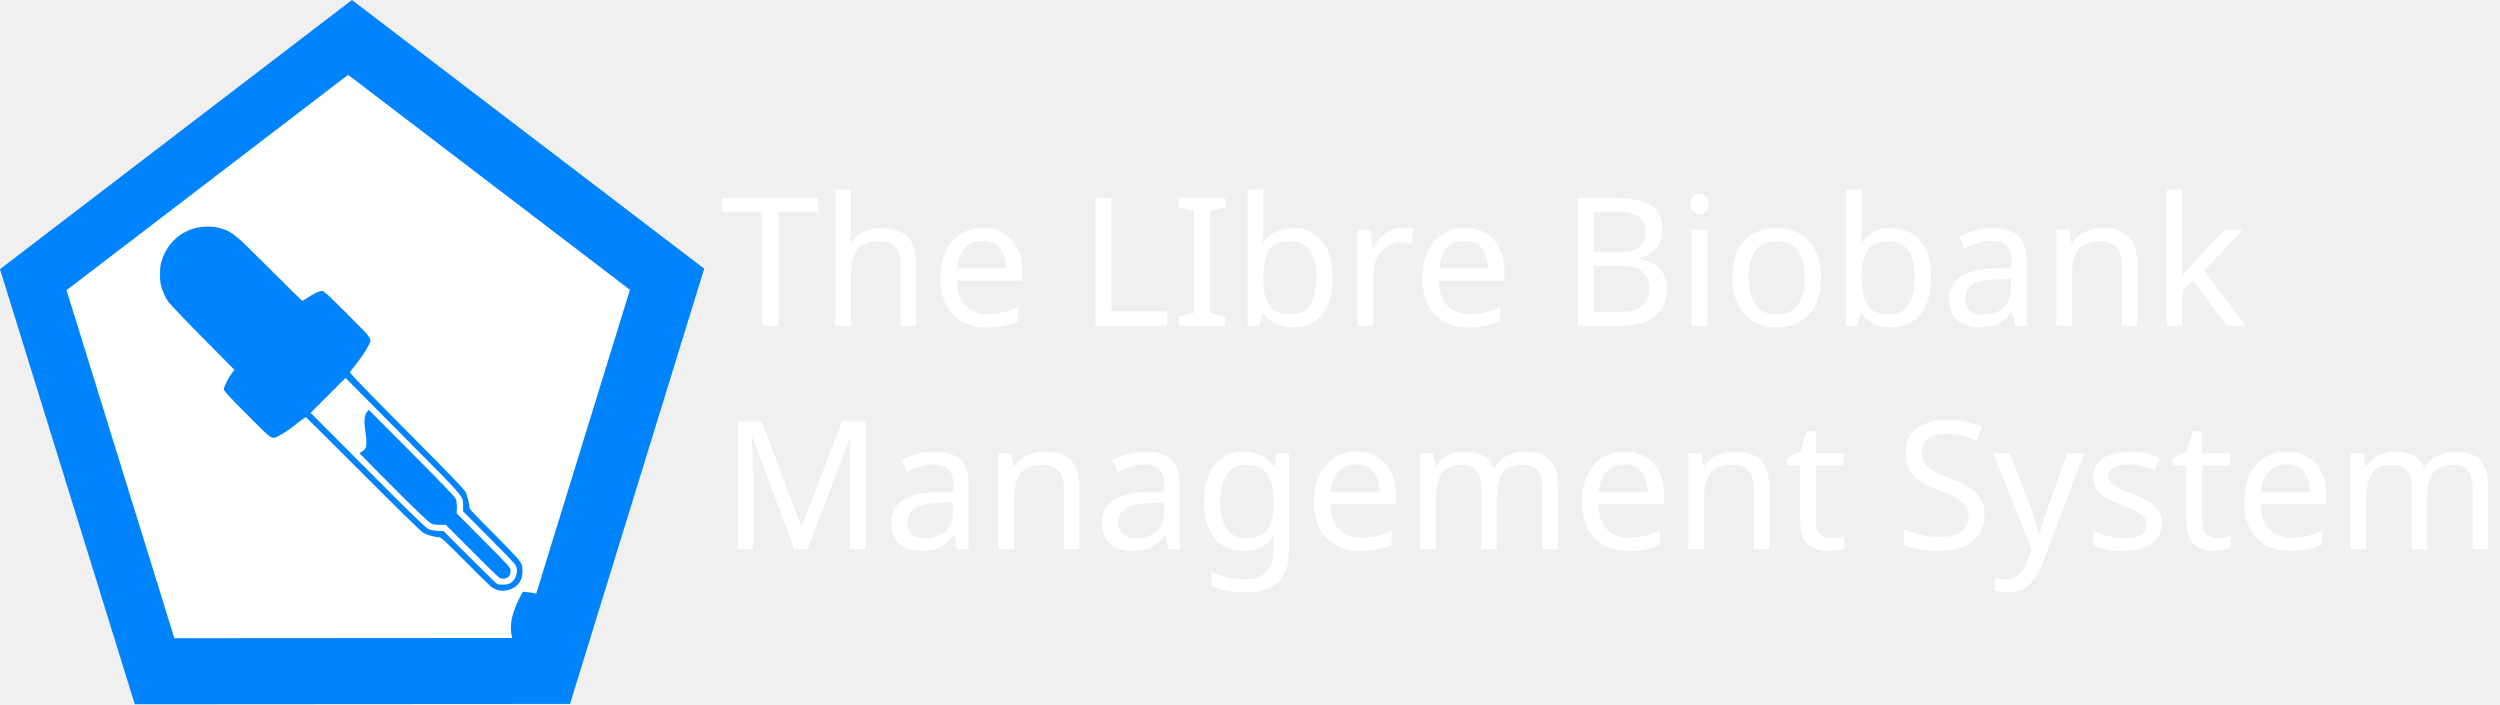
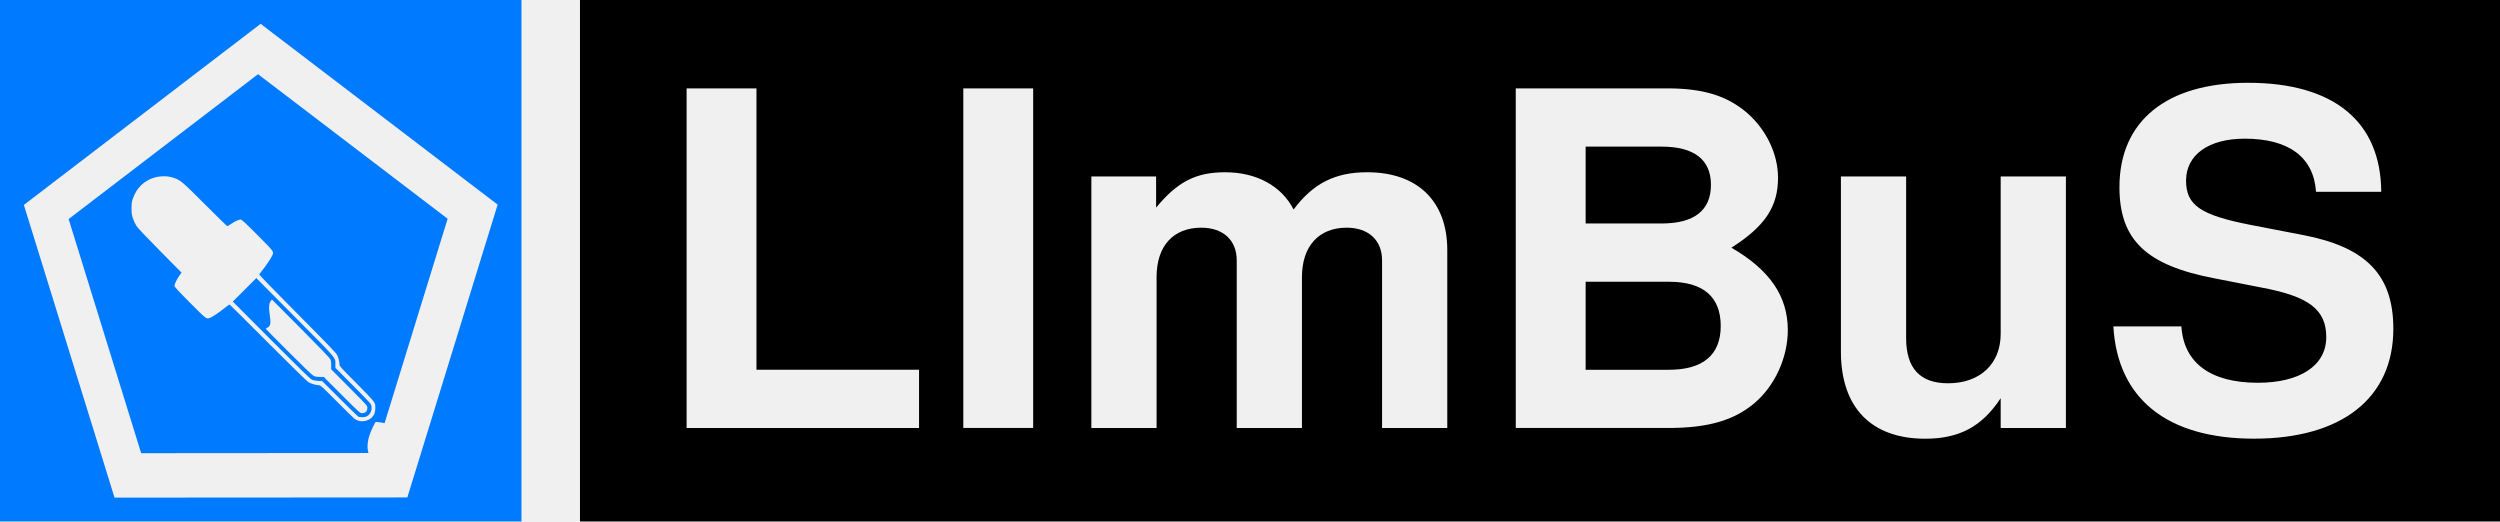
- <svg xmlns="http://www.w3.org/2000/svg" id="svg8" version="1.1" viewBox="0 0 355.001 100" height="100mm" width="355.001mm">
-   <defs id="defs2" />
-   <g transform="translate(-9.125661,-9.792004)" id="layer1">
-     <path transform="matrix(1.557988,-0.02030508,0.01931533,1.637822,27.75982,109.5824)" style="fill:#0083ff;fill-opacity:1;stroke-width:0.265" d="M 39.984,0.598 0.321,0.132 -11.493,-37.734 20.869,-60.67 52.683,-36.98 Z" id="path12" />
-     <path transform="matrix(1.24639,-0.01624406,0.01545226,1.310258,33.48273,100.2505)" style="fill:#ffffff;fill-opacity:1;stroke-width:0.265" d="M 39.984,0.598 0.321,0.132 -11.493,-37.734 20.869,-60.67 52.683,-36.98 Z" id="path12-3" />
-     <path id="path4569" d="m 87.61,101.612 c -2.001,-0.575 -2.251,4.913 -2.526,2.958 -0.231,-1.639 -5.671,-2.651 -2.33,-9.566 0.311,-0.644 0.593,-1.172 0.627,-1.175 0.069,-0.005 3.86,0.122 4.744,2.076 1.048,2.318 -0.153,8.199 -0.027,9.176 0.094,0.725 -0.126,-4.237 -0.487,-3.469 -0.918,1.953 1.995,0.573 1.3e-5,0 z m -7.842,-8.041 c -0.277,-0.078 -0.693,-0.296 -0.925,-0.483 -0.232,-0.188 -1.916,-1.844 -3.742,-3.681 -3.039,-3.058 -3.351,-3.34 -3.686,-3.34 -0.555,0 -1.644,-0.31 -2.194,-0.624 -0.298,-0.171 -3.626,-3.423 -8.517,-8.324 -4.415,-4.424 -8.075,-8.06 -8.135,-8.08 -0.059,-0.02 -0.562,0.327 -1.118,0.772 -1.16,0.928 -2.391,1.76 -2.954,1.996 -0.839,0.352 -0.724,0.436 -4.288,-3.143 -2.557,-2.568 -3.292,-3.367 -3.292,-3.579 1.08e-4,-0.361 0.523,-1.437 1.061,-2.185 l 0.433,-0.601 -4.545,-4.59 C 34.862,54.674 33.172,52.884 32.88,52.428 32.638,52.049 32.306,51.336 32.143,50.844 31.886,50.07 31.847,49.78 31.852,48.692 c 0.006,-1.129 0.041,-1.352 0.346,-2.185 0.779,-2.123 2.279,-3.58 4.359,-4.234 1.261,-0.396 2.848,-0.411 3.979,-0.037 1.689,0.558 1.825,0.671 6.808,5.652 2.547,2.546 4.668,4.629 4.714,4.629 0.046,0 0.377,-0.2 0.735,-0.444 0.825,-0.562 1.701,-0.974 2.077,-0.975 0.237,-7.06e-4 0.902,0.612 3.581,3.299 3.631,3.642 3.5,3.452 3.038,4.408 -0.305,0.633 -1.384,2.226 -2.07,3.056 -0.298,0.361 -0.573,0.721 -0.611,0.802 -0.045,0.096 2.737,2.968 8.045,8.305 6.299,6.334 8.174,8.281 8.384,8.706 0.289,0.586 0.515,1.486 0.515,2.055 0,0.314 0.349,0.7 3.386,3.738 1.862,1.863 3.563,3.658 3.779,3.988 0.362,0.554 0.393,0.665 0.395,1.421 0.003,0.903 -0.241,1.532 -0.792,2.047 -0.703,0.656 -1.808,0.917 -2.752,0.65 z m 1.956,-1.06 c 0.774,-0.574 1.049,-1.777 0.578,-2.532 -0.124,-0.199 -1.844,-1.984 -3.823,-3.967 l -3.597,-3.606 4.11e-4,-0.711 c 0.001,-1.518 0.526,-0.901 -8.532,-10.021 l -8.162,-8.217 -2.479,2.48 -2.479,2.48 8.077,8.103 c 5.722,5.741 8.219,8.175 8.567,8.351 0.347,0.175 0.744,0.262 1.361,0.295 l 0.871,0.047 3.701,3.692 c 2.036,2.031 3.799,3.748 3.919,3.817 0.121,0.07 0.531,0.11 0.925,0.092 0.549,-0.025 0.79,-0.094 1.072,-0.303 z m -5.478,-4.369 -3.82,-3.825 h -0.845 c -0.638,0 -0.956,-0.056 -1.303,-0.229 -0.301,-0.15 -2.112,-1.885 -5.275,-5.054 -2.649,-2.654 -4.817,-4.851 -4.817,-4.883 0,-0.032 0.166,-0.147 0.368,-0.257 0.666,-0.36 0.743,-0.895 0.432,-2.99 -0.202,-1.36 -0.112,-2.189 0.291,-2.677 l 0.206,-0.249 6.091,6.12 c 4.498,4.519 6.138,6.234 6.27,6.557 0.12,0.294 0.171,0.699 0.156,1.238 l -0.023,0.801 3.827,3.848 c 3.639,3.658 3.827,3.867 3.827,4.249 0,0.803 -0.371,1.176 -1.169,1.176 -0.376,0 -0.596,-0.199 -4.217,-3.825 z" style="fill:#0083ff;fill-opacity:1;stroke-width:0.109" />
-     <text id="text1490" y="56.038" x="111.456" style="font-size:25.4px;line-height:1.25;font-family:'Inter V';-inkscape-font-specification:'Inter V';fill:#0083ff;fill-opacity:1;stroke-width:0.265" xml:space="preserve">
-       <tspan id="tspan1492" style="font-size:25.4px;fill:#ffffff;fill-opacity:1;stroke-width:0.265" y="56.038" x="111.456">The LIbre Biobank</tspan>
-       <tspan id="tspan1496" style="font-size:25.4px;fill:#ffffff;fill-opacity:1;stroke-width:0.265" y="87.788" x="111.456">Management System</tspan>
-     </text>
+ <svg xmlns="http://www.w3.org/2000/svg" width="106.027mm" height="22.116mm" viewBox="0 0 106.027 22.116" version="1.1" id="svg85371">
+   <defs id="defs85368" />
+   <g id="layer1" transform="translate(-22.06451,-82.05354)">
+     <g id="g55613" transform="translate(-36.9371,-51.87427)">
+       <path id="rect43-7" style="fill:#000000;fill-opacity:1;fill-rule:evenodd;stroke-width:0.265" d="m 83.599,133.928 v 22.116 h 81.43 v -22.116 z m 70.743,3.511 c 3.635,0 5.63,1.639 5.65,4.622 h -2.766 c -0.099,-1.462 -1.146,-2.252 -3.023,-2.252 -1.541,0 -2.489,0.692 -2.489,1.778 0,1.047 0.613,1.462 2.726,1.877 l 2.252,0.435 c 2.667,0.514 3.813,1.699 3.813,3.971 0,2.944 -2.193,4.662 -5.907,4.662 -3.675,0 -5.789,-1.679 -5.967,-4.761 h 2.885 c 0.099,1.541 1.225,2.39 3.24,2.39 1.798,0 2.904,-0.731 2.904,-1.936 0,-1.166 -0.731,-1.719 -2.706,-2.094 l -2.015,-0.395 c -2.924,-0.553 -4.05,-1.64 -4.05,-3.872 0,-2.805 1.996,-4.425 5.453,-4.425 z m -66.221,0.237 h 2.963 v 11.933 h 6.895 v 2.47 h -9.858 z m 11.735,0 h 2.963 v 14.402 h -2.963 z m 23.43,0 h 6.421 c 1.541,0 2.548,0.316 3.398,1.047 0.81,0.711 1.304,1.739 1.304,2.746 0,1.225 -0.553,2.055 -1.976,2.964 1.64,0.948 2.391,2.074 2.391,3.496 0,1.166 -0.553,2.371 -1.422,3.102 -0.869,0.731 -1.976,1.047 -3.635,1.047 h -6.48 z m 2.964,2.47 v 3.26 h 3.22 c 1.383,0 2.094,-0.553 2.094,-1.64 0,-1.067 -0.711,-1.62 -2.094,-1.62 z m -15.291,1.087 c 1.324,0 2.391,0.573 2.904,1.58 0.83,-1.106 1.758,-1.58 3.121,-1.58 2.134,0 3.398,1.225 3.398,3.299 v 7.547 h -2.766 v -7.112 c 0,-0.849 -0.573,-1.383 -1.501,-1.383 -1.185,0 -1.897,0.79 -1.897,2.094 v 6.401 h -2.766 v -7.112 c 0,-0.849 -0.573,-1.383 -1.502,-1.383 -1.185,0 -1.897,0.77 -1.897,2.094 v 6.401 h -2.766 v -10.668 h 2.746 v 1.323 c 0.909,-1.106 1.699,-1.501 2.924,-1.501 z m 26.117,0.178 h 2.766 v 6.855 c 0,1.284 0.593,1.917 1.778,1.917 1.363,0 2.232,-0.83 2.232,-2.094 v -6.677 h 2.766 v 10.668 h -2.766 v -1.265 c -0.79,1.205 -1.758,1.719 -3.2,1.719 -2.292,0 -3.576,-1.324 -3.576,-3.694 z m -10.826,4.465 v 3.734 h 3.536 c 1.442,0 2.193,-0.632 2.193,-1.857 0,-1.245 -0.75,-1.876 -2.193,-1.876 z" />
+       <path id="rect24481-3" style="fill:#007bff;fill-opacity:1;stroke-width:0.209" d="m 59.002,133.928 v 22.116 h 22.116 v -22.116 z m 11.053,1.011 10.052,7.667 -3.83,12.418 -12.418,0.008 -3.845,-12.413 z m -0.11,2.135 -8.033,6.144 3.076,9.93 9.643,-0.007 c -0.078,-0.252 -0.06,-0.594 0.176,-1.082 0.062,-0.129 0.119,-0.235 0.126,-0.236 0.006,-4e-4 0.18,0.005 0.379,0.052 l 2.674,-8.67 z m -4.011,4.329 c 0.14,-0.001 0.276,0.017 0.39,0.054 0.339,0.112 0.367,0.135 1.368,1.136 0.512,0.512 0.938,0.93 0.947,0.93 0.009,0 0.076,-0.04 0.148,-0.089 0.166,-0.113 0.342,-0.196 0.418,-0.196 0.048,-1.6e-4 0.181,0.123 0.719,0.663 0.73,0.732 0.703,0.694 0.611,0.886 -0.061,0.127 -0.278,0.447 -0.416,0.614 -0.06,0.072 -0.115,0.145 -0.123,0.161 -0.009,0.019 0.55,0.597 1.616,1.669 1.266,1.273 1.643,1.664 1.685,1.749 0.058,0.118 0.103,0.299 0.103,0.413 0,0.063 0.07,0.141 0.681,0.751 0.374,0.374 0.716,0.735 0.759,0.801 0.073,0.111 0.079,0.134 0.08,0.286 6.03e-4,0.182 -0.048,0.307 -0.159,0.411 -0.141,0.132 -0.364,0.184 -0.553,0.131 -0.056,-0.016 -0.139,-0.059 -0.186,-0.097 -0.047,-0.038 -0.385,-0.37 -0.752,-0.739 -0.611,-0.614 -0.673,-0.671 -0.741,-0.671 -0.111,0 -0.33,-0.062 -0.441,-0.126 -0.06,-0.034 -0.729,-0.688 -1.712,-1.672 -0.887,-0.889 -1.623,-1.62 -1.635,-1.624 -0.012,-0.004 -0.113,0.066 -0.224,0.155 -0.233,0.187 -0.481,0.354 -0.594,0.401 -0.169,0.071 -0.145,0.088 -0.861,-0.631 -0.514,-0.516 -0.661,-0.676 -0.661,-0.719 2.1e-5,-0.072 0.105,-0.289 0.213,-0.439 l 0.087,-0.121 -0.913,-0.922 c -0.604,-0.61 -0.943,-0.969 -1.001,-1.061 -0.049,-0.076 -0.115,-0.219 -0.148,-0.318 -0.052,-0.156 -0.059,-0.214 -0.058,-0.433 0.001,-0.227 0.008,-0.271 0.069,-0.439 0.156,-0.427 0.458,-0.719 0.876,-0.851 0.127,-0.04 0.27,-0.061 0.41,-0.062 z m 3.937,4.318 -0.498,0.499 -0.498,0.498 1.623,1.628 c 1.15,1.153 1.652,1.642 1.721,1.677 0.07,0.035 0.15,0.052 0.273,0.059 l 0.175,0.009 0.744,0.742 c 0.409,0.408 0.763,0.753 0.788,0.767 0.024,0.015 0.107,0.023 0.186,0.019 0.11,-0.005 0.159,-0.019 0.215,-0.061 0.156,-0.115 0.211,-0.357 0.116,-0.508 -0.025,-0.04 -0.371,-0.399 -0.768,-0.797 l -0.722,-0.725 v -0.143 c 2.02e-4,-0.305 0.105,-0.181 -1.715,-2.014 z m 0.662,0.909 1.224,1.229 c 0.904,0.908 1.233,1.253 1.26,1.318 0.024,0.059 0.035,0.14 0.032,0.249 l -0.005,0.161 0.769,0.773 c 0.731,0.735 0.769,0.777 0.769,0.854 0,0.161 -0.075,0.236 -0.235,0.236 -0.076,0 -0.119,-0.04 -0.847,-0.768 l -0.767,-0.768 h -0.17 c -0.128,0 -0.192,-0.011 -0.261,-0.046 -0.06,-0.03 -0.425,-0.379 -1.06,-1.015 -0.532,-0.533 -0.968,-0.974 -0.968,-0.981 0,-0.006 0.034,-0.03 0.074,-0.052 0.134,-0.072 0.149,-0.18 0.086,-0.601 -0.041,-0.273 -0.022,-0.439 0.059,-0.537 z" />
+     </g>
  </g>
</svg>
